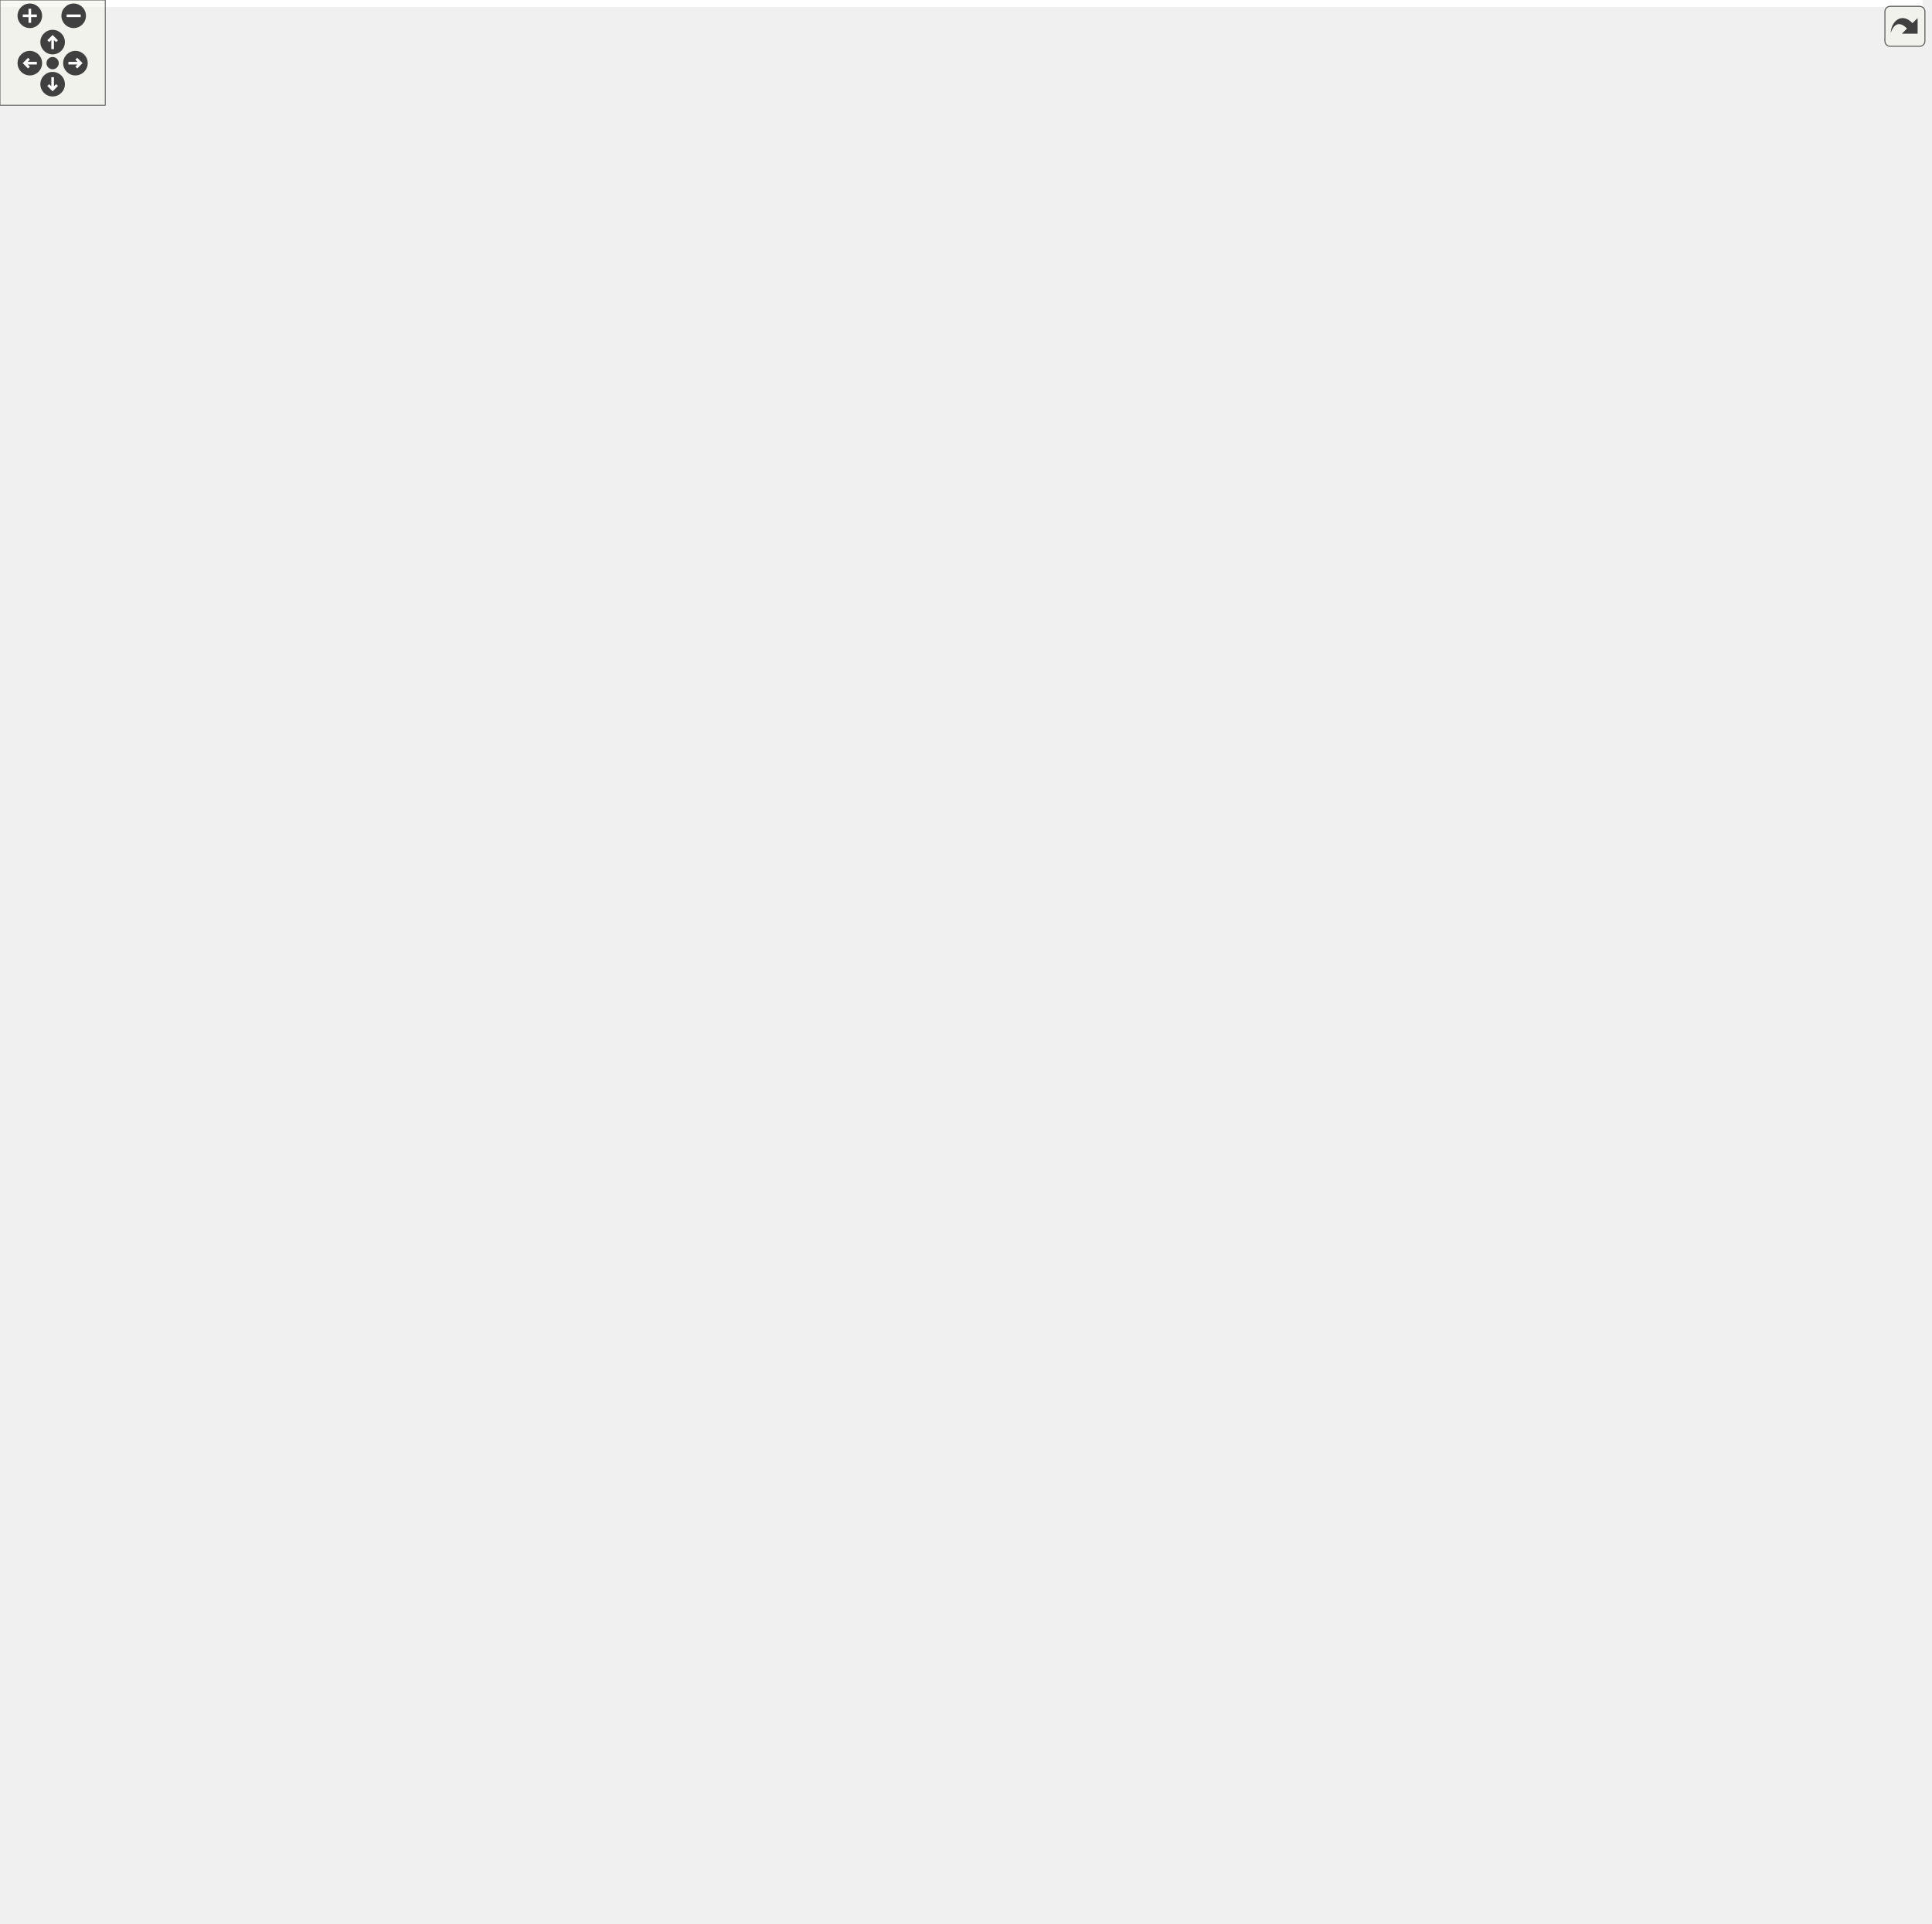
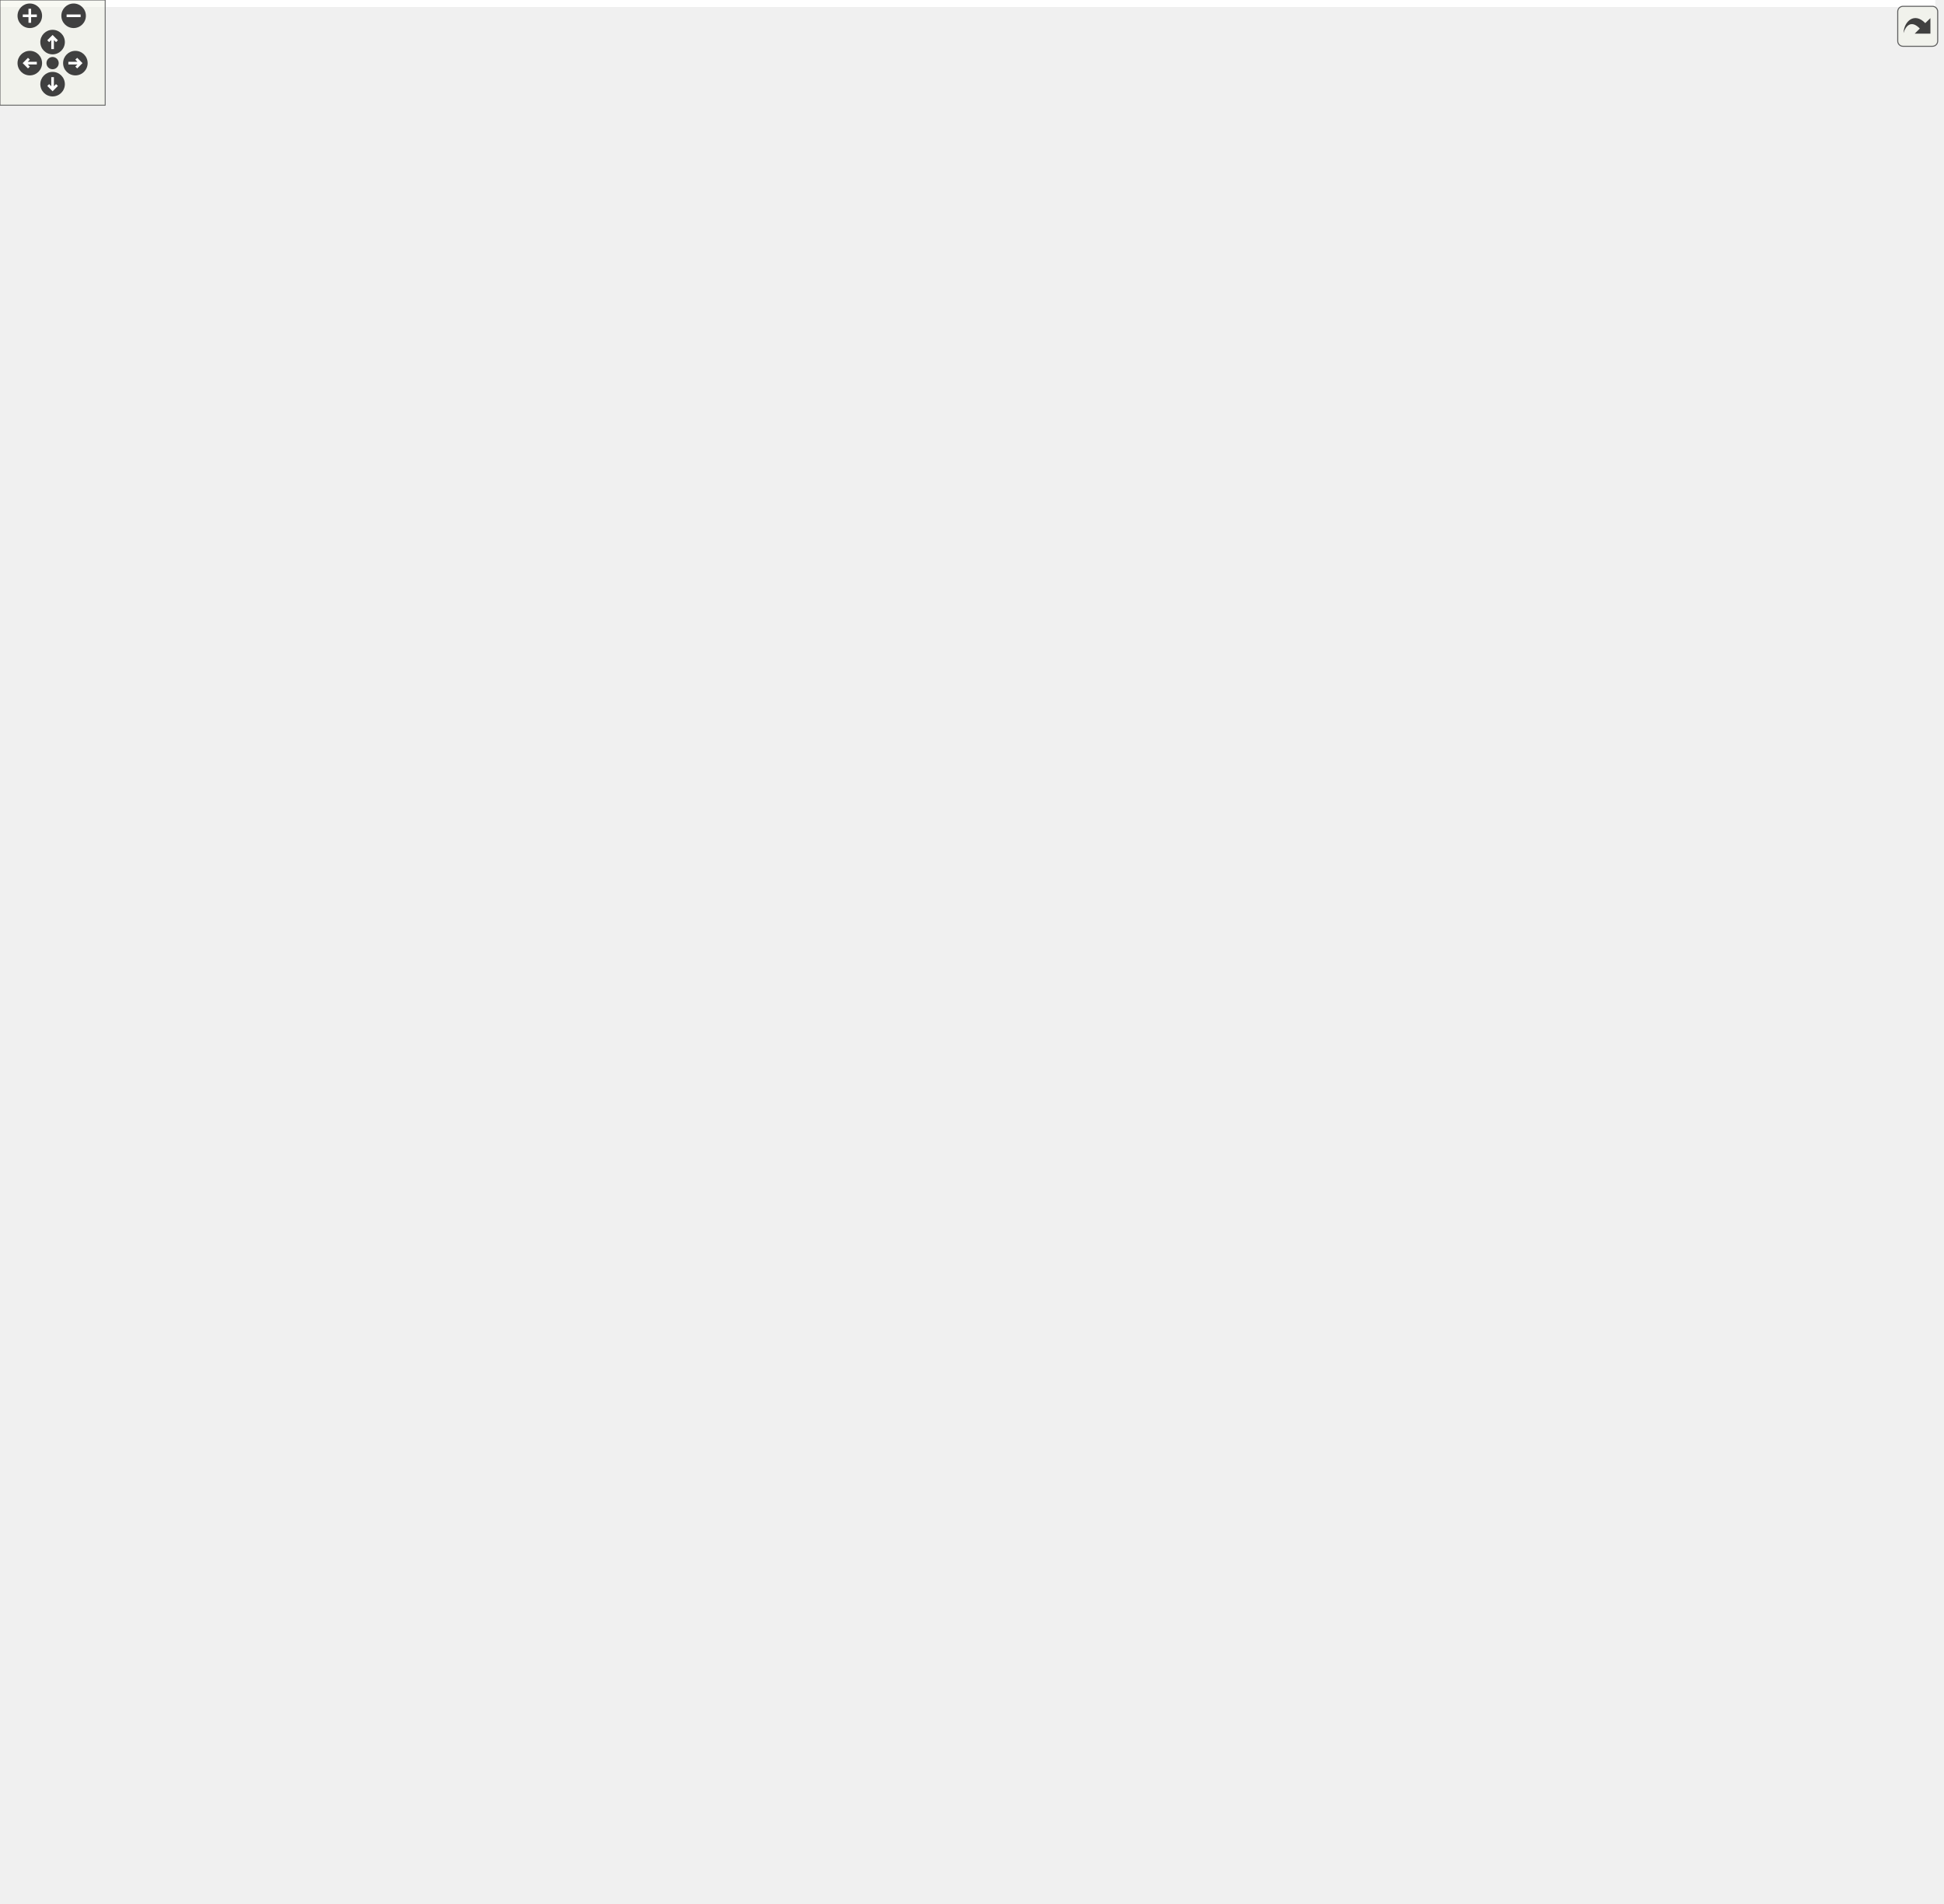
<svg xmlns="http://www.w3.org/2000/svg" xmlns:xlink="http://www.w3.org/1999/xlink" id="main" version="1.1" xml:space="preserve">
  <style type="text/css">
.edge:hover path { stroke: red; }
.edge:hover polygon { stroke: red; fill: red; }
</style>
  <defs>
    <circle id="rim" cx="0" cy="0" r="7" />
    <circle id="rim2" cx="0" cy="0" r="3.5" />
    <g id="zoomPlus">
      <use xlink:href="#rim" fill="#404040">
        <set attributeName="fill" to="#808080" begin="zoomplus.mouseover" end="zoomplus.mouseout" />
      </use>
      <path d="M-4,0h8M0,-4v8" fill="none" stroke="white" stroke-width="1.5" pointer-events="none" />
    </g>
    <g id="zoomMin">
      <use xlink:href="#rim" fill="#404040">
        <set attributeName="fill" to="#808080" begin="zoomminus.mouseover" end="zoomminus.mouseout" />
      </use>
      <path d="M-4,0h8" fill="none" stroke="white" stroke-width="1.5" pointer-events="none" />
    </g>
    <g id="dirArrow">
      <path fill="none" stroke="white" stroke-width="1.5" d="M0,-3.0v7 M-2.5,-0.5L0,-3.0L2.5,-0.5" />
    </g>
    <g id="resetDef">
      <use xlink:href="#rim2" fill="#404040">
        <set attributeName="fill" to="#808080" begin="reset.mouseover" end="reset.mouseout" />
      </use>
    </g>
  </defs>
  <svg id="graph" class="graph">
    <g id="viewport">
-       <polygon fill="white" stroke="transparent" points="-4,4 -4,-1036 1096,-1036 1096,4 -4,4" />
+       <polygon fill="white" stroke="transparent" points="-4,4 -4,-1025 1104,-1025 1104,4 -4,4" />
      <g id="node1" class="node">
        <g id="a_node1">
          <a xlink:title="Options for the general operation of the software.">
-             <polygon fill="#bfbfbf" stroke="black" points="378.5,-0.5 378.5,-651.5 555.5,-651.5 555.5,-0.5 378.5,-0.5" />
-             <text text-anchor="middle" x="467" y="-639.5" font-family="Helvetica,sans-Serif" font-size="10.00">GlobalOptions</text>
-             <polyline fill="none" stroke="black" points="378.5,-632.5 555.5,-632.5 " />
-             <text text-anchor="start" x="386.5" y="-620.5" font-family="Helvetica,sans-Serif" font-size="10.00">+ epoch_interval</text>
-             <text text-anchor="start" x="386.5" y="-609.5" font-family="Helvetica,sans-Serif" font-size="10.00">+ epoch_tolerance</text>
-             <text text-anchor="start" x="386.5" y="-598.5" font-family="Helvetica,sans-Serif" font-size="10.00">+ max_epochs</text>
-             <text text-anchor="start" x="386.5" y="-587.5" font-family="Helvetica,sans-Serif" font-size="10.00">+ leap_seconds</text>
-             <text text-anchor="start" x="386.5" y="-576.5" font-family="Helvetica,sans-Serif" font-size="10.00">+ rinex_comment</text>
-             <text text-anchor="start" x="386.5" y="-565.5" font-family="Helvetica,sans-Serif" font-size="10.00">+ reference_system</text>
-             <text text-anchor="start" x="386.5" y="-554.5" font-family="Helvetica,sans-Serif" font-size="10.00">+ time_system</text>
-             <text text-anchor="start" x="386.5" y="-543.5" font-family="Helvetica,sans-Serif" font-size="10.00">+ ocean_tide_loading</text>
-             <text text-anchor="start" x="386.5" y="-532.5" font-family="Helvetica,sans-Serif" font-size="10.00">_model</text>
-             <text text-anchor="start" x="386.5" y="-521.5" font-family="Helvetica,sans-Serif" font-size="10.00">+ simulate_real_time</text>
-             <text text-anchor="start" x="386.5" y="-510.5" font-family="Helvetica,sans-Serif" font-size="10.00">+ process_preprocessor</text>
-             <text text-anchor="start" x="386.5" y="-499.5" font-family="Helvetica,sans-Serif" font-size="10.00">+ process_spp</text>
-             <text text-anchor="start" x="386.5" y="-488.5" font-family="Helvetica,sans-Serif" font-size="10.00">+ process_user</text>
-             <text text-anchor="start" x="386.5" y="-477.5" font-family="Helvetica,sans-Serif" font-size="10.00">+ process_network</text>
-             <text text-anchor="start" x="386.5" y="-466.5" font-family="Helvetica,sans-Serif" font-size="10.00">+ process_minimum_constraints</text>
-             <text text-anchor="start" x="386.5" y="-455.5" font-family="Helvetica,sans-Serif" font-size="10.00">+ process_ionosphere</text>
-             <text text-anchor="start" x="386.5" y="-444.5" font-family="Helvetica,sans-Serif" font-size="10.00">+ process_rts</text>
-             <text text-anchor="start" x="386.5" y="-433.5" font-family="Helvetica,sans-Serif" font-size="10.00">+ process_ppp</text>
-             <text text-anchor="start" x="386.5" y="-422.5" font-family="Helvetica,sans-Serif" font-size="10.00">+ process_orbits</text>
-             <text text-anchor="start" x="386.5" y="-411.5" font-family="Helvetica,sans-Serif" font-size="10.00">+ process_meas</text>
-             <text text-anchor="start" x="386.5" y="-400.5" font-family="Helvetica,sans-Serif" font-size="10.00">+ elevation_mask</text>
-             <text text-anchor="start" x="386.5" y="-389.5" font-family="Helvetica,sans-Serif" font-size="10.00">+ pivot_station</text>
-             <text text-anchor="start" x="386.5" y="-378.5" font-family="Helvetica,sans-Serif" font-size="10.00">+ raim</text>
-             <text text-anchor="start" x="386.5" y="-367.5" font-family="Helvetica,sans-Serif" font-size="10.00">+ interpolate_rec_pco</text>
-             <text text-anchor="start" x="386.5" y="-356.5" font-family="Helvetica,sans-Serif" font-size="10.00">+ require_apriori_positions</text>
-             <text text-anchor="start" x="386.5" y="-345.5" font-family="Helvetica,sans-Serif" font-size="10.00">+ require_antenna_details</text>
-             <text text-anchor="start" x="386.5" y="-334.5" font-family="Helvetica,sans-Serif" font-size="10.00">+ thres_slip</text>
-             <text text-anchor="start" x="386.5" y="-323.5" font-family="Helvetica,sans-Serif" font-size="10.00">+ mw_proc_noise</text>
-             <text text-anchor="start" x="386.5" y="-312.5" font-family="Helvetica,sans-Serif" font-size="10.00">+ max_gdop</text>
-             <text text-anchor="start" x="386.5" y="-301.5" font-family="Helvetica,sans-Serif" font-size="10.00">+ deweight_factor</text>
-             <text text-anchor="start" x="386.5" y="-290.5" font-family="Helvetica,sans-Serif" font-size="10.00">+ use_tgd_bias</text>
-             <text text-anchor="start" x="386.5" y="-279.5" font-family="Helvetica,sans-Serif" font-size="10.00">+ orbit_pos_proc_noise</text>
-             <text text-anchor="start" x="386.5" y="-268.5" font-family="Helvetica,sans-Serif" font-size="10.00">+ orbit_vel_proc_noise</text>
-             <text text-anchor="start" x="386.5" y="-257.5" font-family="Helvetica,sans-Serif" font-size="10.00">+ orbit_vel_proc_noise</text>
-             <text text-anchor="start" x="386.5" y="-246.5" font-family="Helvetica,sans-Serif" font-size="10.00">_trail</text>
-             <text text-anchor="start" x="386.5" y="-235.5" font-family="Helvetica,sans-Serif" font-size="10.00">+ orbit_vel_proc_noise</text>
-             <text text-anchor="start" x="386.5" y="-224.5" font-family="Helvetica,sans-Serif" font-size="10.00">_trail_tau</text>
-             <text text-anchor="start" x="386.5" y="-213.5" font-family="Helvetica,sans-Serif" font-size="10.00">+ wait_next_epoch</text>
-             <text text-anchor="start" x="386.5" y="-202.5" font-family="Helvetica,sans-Serif" font-size="10.00">+ wait_all_stations</text>
-             <text text-anchor="start" x="386.5" y="-191.5" font-family="Helvetica,sans-Serif" font-size="10.00">+ require_obs</text>
-             <text text-anchor="start" x="386.5" y="-180.5" font-family="Helvetica,sans-Serif" font-size="10.00">+ assign_closest_epoch</text>
-             <text text-anchor="start" x="386.5" y="-169.5" font-family="Helvetica,sans-Serif" font-size="10.00">+ delete_old_ephemerides</text>
-             <text text-anchor="start" x="386.5" y="-158.5" font-family="Helvetica,sans-Serif" font-size="10.00">+ reinit_on_all_slips</text>
-             <text text-anchor="start" x="386.5" y="-147.5" font-family="Helvetica,sans-Serif" font-size="10.00">+ reinit_on_clock_error</text>
-             <text text-anchor="start" x="386.5" y="-136.5" font-family="Helvetica,sans-Serif" font-size="10.00">+ reject_on_state_error</text>
-             <text text-anchor="start" x="386.5" y="-125.5" font-family="Helvetica,sans-Serif" font-size="10.00">+ joseph_stabilisation</text>
-             <text text-anchor="start" x="386.5" y="-114.5" font-family="Helvetica,sans-Serif" font-size="10.00">+ validity_interval_factor</text>
-             <text text-anchor="start" x="386.5" y="-103.5" font-family="Helvetica,sans-Serif" font-size="10.00">+ ssr_input_antenna_offset</text>
-             <text text-anchor="start" x="386.5" y="-92.5" font-family="Helvetica,sans-Serif" font-size="10.00">+ receiver_reference_clk</text>
-             <text text-anchor="start" x="386.5" y="-81.5" font-family="Helvetica,sans-Serif" font-size="10.00">+ fixed_phase_bias_var</text>
-             <text text-anchor="start" x="386.5" y="-70.5" font-family="Helvetica,sans-Serif" font-size="10.00">+ sat_clk_definition</text>
-             <text text-anchor="start" x="386.5" y="-59.5" font-family="Helvetica,sans-Serif" font-size="10.00">+ common_sat_pco</text>
-             <text text-anchor="start" x="386.5" y="-48.5" font-family="Helvetica,sans-Serif" font-size="10.00">+ common_rec_pco</text>
-             <text text-anchor="start" x="386.5" y="-37.5" font-family="Helvetica,sans-Serif" font-size="10.00">+ clock_wrap_threshold</text>
-             <text text-anchor="start" x="386.5" y="-26.5" font-family="Helvetica,sans-Serif" font-size="10.00">+ predefined_fail</text>
-             <polyline fill="none" stroke="black" points="378.5,-19.5 555.5,-19.5 " />
-             <text text-anchor="middle" x="467" y="-7.5" font-family="Helvetica,sans-Serif" font-size="10.00"> </text>
+             <polygon fill="#bfbfbf" stroke="black" points="383.5,-0.5 383.5,-629.5 560.5,-629.5 560.5,-0.5 383.5,-0.5" />
+             <text text-anchor="middle" x="472" y="-617.5" font-family="Helvetica,sans-Serif" font-size="10.00">GlobalOptions</text>
+             <polyline fill="none" stroke="black" points="383.5,-610.5 560.5,-610.5 " />
+             <text text-anchor="start" x="391.5" y="-598.5" font-family="Helvetica,sans-Serif" font-size="10.00">+ epoch_interval</text>
+             <text text-anchor="start" x="391.5" y="-587.5" font-family="Helvetica,sans-Serif" font-size="10.00">+ epoch_tolerance</text>
+             <text text-anchor="start" x="391.5" y="-576.5" font-family="Helvetica,sans-Serif" font-size="10.00">+ max_epochs</text>
+             <text text-anchor="start" x="391.5" y="-565.5" font-family="Helvetica,sans-Serif" font-size="10.00">+ leap_seconds</text>
+             <text text-anchor="start" x="391.5" y="-554.5" font-family="Helvetica,sans-Serif" font-size="10.00">+ rinex_comment</text>
+             <text text-anchor="start" x="391.5" y="-543.5" font-family="Helvetica,sans-Serif" font-size="10.00">+ reference_system</text>
+             <text text-anchor="start" x="391.5" y="-532.5" font-family="Helvetica,sans-Serif" font-size="10.00">+ time_system</text>
+             <text text-anchor="start" x="391.5" y="-521.5" font-family="Helvetica,sans-Serif" font-size="10.00">+ simulate_real_time</text>
+             <text text-anchor="start" x="391.5" y="-510.5" font-family="Helvetica,sans-Serif" font-size="10.00">+ process_preprocessor</text>
+             <text text-anchor="start" x="391.5" y="-499.5" font-family="Helvetica,sans-Serif" font-size="10.00">+ process_spp</text>
+             <text text-anchor="start" x="391.5" y="-488.5" font-family="Helvetica,sans-Serif" font-size="10.00">+ process_user</text>
+             <text text-anchor="start" x="391.5" y="-477.5" font-family="Helvetica,sans-Serif" font-size="10.00">+ process_network</text>
+             <text text-anchor="start" x="391.5" y="-466.5" font-family="Helvetica,sans-Serif" font-size="10.00">+ process_minimum_constraints</text>
+             <text text-anchor="start" x="391.5" y="-455.5" font-family="Helvetica,sans-Serif" font-size="10.00">+ process_ionosphere</text>
+             <text text-anchor="start" x="391.5" y="-444.5" font-family="Helvetica,sans-Serif" font-size="10.00">+ process_rts</text>
+             <text text-anchor="start" x="391.5" y="-433.5" font-family="Helvetica,sans-Serif" font-size="10.00">+ process_ppp</text>
+             <text text-anchor="start" x="391.5" y="-422.5" font-family="Helvetica,sans-Serif" font-size="10.00">+ process_orbits</text>
+             <text text-anchor="start" x="391.5" y="-411.5" font-family="Helvetica,sans-Serif" font-size="10.00">+ process_meas</text>
+             <text text-anchor="start" x="391.5" y="-400.5" font-family="Helvetica,sans-Serif" font-size="10.00">+ elevation_mask</text>
+             <text text-anchor="start" x="391.5" y="-389.5" font-family="Helvetica,sans-Serif" font-size="10.00">+ pivot_station</text>
+             <text text-anchor="start" x="391.5" y="-378.5" font-family="Helvetica,sans-Serif" font-size="10.00">+ raim</text>
+             <text text-anchor="start" x="391.5" y="-367.5" font-family="Helvetica,sans-Serif" font-size="10.00">+ interpolate_rec_pco</text>
+             <text text-anchor="start" x="391.5" y="-356.5" font-family="Helvetica,sans-Serif" font-size="10.00">+ require_apriori_positions</text>
+             <text text-anchor="start" x="391.5" y="-345.5" font-family="Helvetica,sans-Serif" font-size="10.00">+ require_antenna_details</text>
+             <text text-anchor="start" x="391.5" y="-334.5" font-family="Helvetica,sans-Serif" font-size="10.00">+ thres_slip</text>
+             <text text-anchor="start" x="391.5" y="-323.5" font-family="Helvetica,sans-Serif" font-size="10.00">+ mw_proc_noise</text>
+             <text text-anchor="start" x="391.5" y="-312.5" font-family="Helvetica,sans-Serif" font-size="10.00">+ max_gdop</text>
+             <text text-anchor="start" x="391.5" y="-301.5" font-family="Helvetica,sans-Serif" font-size="10.00">+ deweight_factor</text>
+             <text text-anchor="start" x="391.5" y="-290.5" font-family="Helvetica,sans-Serif" font-size="10.00">+ use_tgd_bias</text>
+             <text text-anchor="start" x="391.5" y="-279.5" font-family="Helvetica,sans-Serif" font-size="10.00">+ orbit_pos_proc_noise</text>
+             <text text-anchor="start" x="391.5" y="-268.5" font-family="Helvetica,sans-Serif" font-size="10.00">+ orbit_vel_proc_noise</text>
+             <text text-anchor="start" x="391.5" y="-257.5" font-family="Helvetica,sans-Serif" font-size="10.00">+ orbit_vel_proc_noise</text>
+             <text text-anchor="start" x="391.5" y="-246.5" font-family="Helvetica,sans-Serif" font-size="10.00">_trail</text>
+             <text text-anchor="start" x="391.5" y="-235.5" font-family="Helvetica,sans-Serif" font-size="10.00">+ orbit_vel_proc_noise</text>
+             <text text-anchor="start" x="391.5" y="-224.5" font-family="Helvetica,sans-Serif" font-size="10.00">_trail_tau</text>
+             <text text-anchor="start" x="391.5" y="-213.5" font-family="Helvetica,sans-Serif" font-size="10.00">+ wait_next_epoch</text>
+             <text text-anchor="start" x="391.5" y="-202.5" font-family="Helvetica,sans-Serif" font-size="10.00">+ wait_all_stations</text>
+             <text text-anchor="start" x="391.5" y="-191.5" font-family="Helvetica,sans-Serif" font-size="10.00">+ require_obs</text>
+             <text text-anchor="start" x="391.5" y="-180.5" font-family="Helvetica,sans-Serif" font-size="10.00">+ assign_closest_epoch</text>
+             <text text-anchor="start" x="391.5" y="-169.5" font-family="Helvetica,sans-Serif" font-size="10.00">+ delete_old_ephemerides</text>
+             <text text-anchor="start" x="391.5" y="-158.5" font-family="Helvetica,sans-Serif" font-size="10.00">+ reinit_on_all_slips</text>
+             <text text-anchor="start" x="391.5" y="-147.5" font-family="Helvetica,sans-Serif" font-size="10.00">+ reinit_on_clock_error</text>
+             <text text-anchor="start" x="391.5" y="-136.5" font-family="Helvetica,sans-Serif" font-size="10.00">+ reject_on_state_error</text>
+             <text text-anchor="start" x="391.5" y="-125.5" font-family="Helvetica,sans-Serif" font-size="10.00">+ joseph_stabilisation</text>
+             <text text-anchor="start" x="391.5" y="-114.5" font-family="Helvetica,sans-Serif" font-size="10.00">+ validity_interval_factor</text>
+             <text text-anchor="start" x="391.5" y="-103.5" font-family="Helvetica,sans-Serif" font-size="10.00">+ ssr_input_antenna_offset</text>
+             <text text-anchor="start" x="391.5" y="-92.5" font-family="Helvetica,sans-Serif" font-size="10.00">+ receiver_reference_clk</text>
+             <text text-anchor="start" x="391.5" y="-81.5" font-family="Helvetica,sans-Serif" font-size="10.00">+ fixed_phase_bias_var</text>
+             <text text-anchor="start" x="391.5" y="-70.5" font-family="Helvetica,sans-Serif" font-size="10.00">+ sat_clk_definition</text>
+             <text text-anchor="start" x="391.5" y="-59.5" font-family="Helvetica,sans-Serif" font-size="10.00">+ common_sat_pco</text>
+             <text text-anchor="start" x="391.5" y="-48.5" font-family="Helvetica,sans-Serif" font-size="10.00">+ common_rec_pco</text>
+             <text text-anchor="start" x="391.5" y="-37.5" font-family="Helvetica,sans-Serif" font-size="10.00">+ clock_wrap_threshold</text>
+             <text text-anchor="start" x="391.5" y="-26.5" font-family="Helvetica,sans-Serif" font-size="10.00">+ predefined_fail</text>
+             <polyline fill="none" stroke="black" points="383.5,-19.5 560.5,-19.5 " />
+             <text text-anchor="middle" x="472" y="-7.5" font-family="Helvetica,sans-Serif" font-size="10.00"> </text>
          </a>
        </g>
      </g>
      <g id="node2" class="node">
        <g id="a_node2">
          <a xlink:href="structModel.html" target="_top" xlink:title=" ">
-             <polygon fill="white" stroke="red" points="0,-842.5 0,-1031.5 150,-1031.5 150,-842.5 0,-842.5" />
-             <text text-anchor="middle" x="75" y="-1019.5" font-family="Helvetica,sans-Serif" font-size="10.00">Model</text>
-             <polyline fill="none" stroke="red" points="0,-1012.5 150,-1012.5 " />
-             <text text-anchor="start" x="8" y="-1000.5" font-family="Helvetica,sans-Serif" font-size="10.00">+ range</text>
-             <text text-anchor="start" x="8" y="-989.5" font-family="Helvetica,sans-Serif" font-size="10.00">+ relativity</text>
-             <text text-anchor="start" x="8" y="-978.5" font-family="Helvetica,sans-Serif" font-size="10.00">+ relativity2</text>
-             <text text-anchor="start" x="8" y="-967.5" font-family="Helvetica,sans-Serif" font-size="10.00">+ sagnac</text>
-             <text text-anchor="start" x="8" y="-956.5" font-family="Helvetica,sans-Serif" font-size="10.00">+ phase_windup</text>
-             <text text-anchor="start" x="8" y="-945.5" font-family="Helvetica,sans-Serif" font-size="10.00">+ heading</text>
-             <text text-anchor="start" x="8" y="-934.5" font-family="Helvetica,sans-Serif" font-size="10.00">+ integer_ambiguity</text>
-             <text text-anchor="start" x="8" y="-923.5" font-family="Helvetica,sans-Serif" font-size="10.00">+ ionospheric_component</text>
-             <text text-anchor="start" x="8" y="-912.5" font-family="Helvetica,sans-Serif" font-size="10.00">+ ionospheric_component2</text>
-             <text text-anchor="start" x="8" y="-901.5" font-family="Helvetica,sans-Serif" font-size="10.00">+ ionospheric_component3</text>
-             <text text-anchor="start" x="8" y="-890.5" font-family="Helvetica,sans-Serif" font-size="10.00">+ eop</text>
-             <text text-anchor="start" x="8" y="-879.5" font-family="Helvetica,sans-Serif" font-size="10.00">+ ionospheric_model</text>
-             <text text-anchor="start" x="8" y="-868.5" font-family="Helvetica,sans-Serif" font-size="10.00">+ orbits</text>
-             <polyline fill="none" stroke="red" points="0,-861.5 150,-861.5 " />
-             <text text-anchor="middle" x="75" y="-849.5" font-family="Helvetica,sans-Serif" font-size="10.00"> </text>
+             <polygon fill="white" stroke="red" points="0,-831.5 0,-1020.5 150,-1020.5 150,-831.5 0,-831.5" />
+             <text text-anchor="middle" x="75" y="-1008.5" font-family="Helvetica,sans-Serif" font-size="10.00">Model</text>
+             <polyline fill="none" stroke="red" points="0,-1001.5 150,-1001.5 " />
+             <text text-anchor="start" x="8" y="-989.5" font-family="Helvetica,sans-Serif" font-size="10.00">+ range</text>
+             <text text-anchor="start" x="8" y="-978.5" font-family="Helvetica,sans-Serif" font-size="10.00">+ relativity</text>
+             <text text-anchor="start" x="8" y="-967.5" font-family="Helvetica,sans-Serif" font-size="10.00">+ relativity2</text>
+             <text text-anchor="start" x="8" y="-956.5" font-family="Helvetica,sans-Serif" font-size="10.00">+ sagnac</text>
+             <text text-anchor="start" x="8" y="-945.5" font-family="Helvetica,sans-Serif" font-size="10.00">+ phase_windup</text>
+             <text text-anchor="start" x="8" y="-934.5" font-family="Helvetica,sans-Serif" font-size="10.00">+ heading</text>
+             <text text-anchor="start" x="8" y="-923.5" font-family="Helvetica,sans-Serif" font-size="10.00">+ integer_ambiguity</text>
+             <text text-anchor="start" x="8" y="-912.5" font-family="Helvetica,sans-Serif" font-size="10.00">+ ionospheric_component</text>
+             <text text-anchor="start" x="8" y="-901.5" font-family="Helvetica,sans-Serif" font-size="10.00">+ ionospheric_component2</text>
+             <text text-anchor="start" x="8" y="-890.5" font-family="Helvetica,sans-Serif" font-size="10.00">+ ionospheric_component3</text>
+             <text text-anchor="start" x="8" y="-879.5" font-family="Helvetica,sans-Serif" font-size="10.00">+ eop</text>
+             <text text-anchor="start" x="8" y="-868.5" font-family="Helvetica,sans-Serif" font-size="10.00">+ ionospheric_model</text>
+             <text text-anchor="start" x="8" y="-857.5" font-family="Helvetica,sans-Serif" font-size="10.00">+ orbits</text>
+             <polyline fill="none" stroke="red" points="0,-850.5 150,-850.5 " />
+             <text text-anchor="middle" x="75" y="-838.5" font-family="Helvetica,sans-Serif" font-size="10.00"> </text>
          </a>
        </g>
      </g>
      <g id="edge1" class="edge">
-         <path fill="none" stroke="#404040" d="M83.48,-842.36C91.31,-789.29 106.3,-723.1 135,-670 195.29,-558.45 302.1,-457.72 378.29,-394.72" />
-         <text text-anchor="middle" x="156.5" y="-744.5" font-family="Helvetica,sans-Serif" font-size="10.00"> +model</text>
+         <path fill="none" stroke="#404040" d="M80.9,-831.42C87.67,-775.39 102.14,-704.34 133,-648 194.14,-536.38 304.96,-438.56 383.22,-378.54" />
+         <text text-anchor="middle" x="154.5" y="-728" font-family="Helvetica,sans-Serif" font-size="10.00"> +model</text>
      </g>
      <g id="node3" class="node">
        <g id="a_node3">
          <a xlink:title=" ">
-             <polygon fill="white" stroke="black" points="167.5,-908.5 167.5,-965.5 212.5,-965.5 212.5,-908.5 167.5,-908.5" />
-             <text text-anchor="middle" x="190" y="-953.5" font-family="Helvetica,sans-Serif" font-size="10.00">ptime</text>
-             <polyline fill="none" stroke="black" points="167.5,-946.5 212.5,-946.5 " />
-             <text text-anchor="middle" x="190" y="-934.5" font-family="Helvetica,sans-Serif" font-size="10.00"> </text>
-             <polyline fill="none" stroke="black" points="167.5,-927.5 212.5,-927.5 " />
-             <text text-anchor="middle" x="190" y="-915.5" font-family="Helvetica,sans-Serif" font-size="10.00"> </text>
+             <polygon fill="white" stroke="black" points="167.5,-897.5 167.5,-954.5 212.5,-954.5 212.5,-897.5 167.5,-897.5" />
+             <text text-anchor="middle" x="190" y="-942.5" font-family="Helvetica,sans-Serif" font-size="10.00">ptime</text>
+             <polyline fill="none" stroke="black" points="167.5,-935.5 212.5,-935.5 " />
+             <text text-anchor="middle" x="190" y="-923.5" font-family="Helvetica,sans-Serif" font-size="10.00"> </text>
+             <polyline fill="none" stroke="black" points="167.5,-916.5 212.5,-916.5 " />
+             <text text-anchor="middle" x="190" y="-904.5" font-family="Helvetica,sans-Serif" font-size="10.00"> </text>
          </a>
        </g>
      </g>
      <g id="edge2" class="edge">
-         <path fill="none" stroke="#404040" d="M186.2,-908.12C180.57,-858.47 173.67,-752.22 204,-670 240.74,-570.38 317.22,-476.1 378.28,-411.68" />
-         <text text-anchor="middle" x="237" y="-750" font-family="Helvetica,sans-Serif" font-size="10.00"> +end_epoch</text>
-         <text text-anchor="middle" x="237" y="-739" font-family="Helvetica,sans-Serif" font-size="10.00">+start_epoch</text>
+         <path fill="none" stroke="#404040" d="M185.76,-897.11C179.14,-845.83 170.27,-733.93 203,-648 240.83,-548.69 320.55,-456.57 383.44,-394.68" />
+         <text text-anchor="middle" x="236" y="-733.5" font-family="Helvetica,sans-Serif" font-size="10.00"> +end_epoch</text>
+         <text text-anchor="middle" x="236" y="-722.5" font-family="Helvetica,sans-Serif" font-size="10.00">+start_epoch</text>
      </g>
      <g id="node4" class="node">
        <g id="a_node4">
          <a xlink:title=" ">
-             <polygon fill="white" stroke="black" points="257,-908.5 257,-965.5 301,-965.5 301,-908.5 257,-908.5" />
-             <text text-anchor="middle" x="279" y="-953.5" font-family="Helvetica,sans-Serif" font-size="10.00">string</text>
-             <polyline fill="none" stroke="black" points="257,-946.5 301,-946.5 " />
-             <text text-anchor="middle" x="279" y="-934.5" font-family="Helvetica,sans-Serif" font-size="10.00"> </text>
-             <polyline fill="none" stroke="black" points="257,-927.5 301,-927.5 " />
-             <text text-anchor="middle" x="279" y="-915.5" font-family="Helvetica,sans-Serif" font-size="10.00"> </text>
+             <polygon fill="white" stroke="black" points="257,-897.5 257,-954.5 301,-954.5 301,-897.5 257,-897.5" />
+             <text text-anchor="middle" x="279" y="-942.5" font-family="Helvetica,sans-Serif" font-size="10.00">string</text>
+             <polyline fill="none" stroke="black" points="257,-935.5 301,-935.5 " />
+             <text text-anchor="middle" x="279" y="-923.5" font-family="Helvetica,sans-Serif" font-size="10.00"> </text>
+             <polyline fill="none" stroke="black" points="257,-916.5 301,-916.5 " />
+             <text text-anchor="middle" x="279" y="-904.5" font-family="Helvetica,sans-Serif" font-size="10.00"> </text>
          </a>
        </g>
      </g>
      <g id="edge3" class="edge">
-         <path fill="none" stroke="#404040" d="M276.74,-908.23C273.56,-859.19 270.44,-754.44 293,-670 311.61,-600.33 345.49,-528.4 378.44,-468.51" />
-         <text text-anchor="middle" x="342" y="-816" font-family="Helvetica,sans-Serif" font-size="10.00"> +ac_contact</text>
-         <text text-anchor="middle" x="342" y="-805" font-family="Helvetica,sans-Serif" font-size="10.00">+analysis_agency</text>
-         <text text-anchor="middle" x="342" y="-794" font-family="Helvetica,sans-Serif" font-size="10.00">+analysis_center</text>
-         <text text-anchor="middle" x="342" y="-783" font-family="Helvetica,sans-Serif" font-size="10.00">+analysis_program</text>
-         <text text-anchor="start" x="293" y="-772" font-family="Helvetica,sans-Serif" font-size="10.00">+analysis_program</text>
-         <text text-anchor="middle" x="342" y="-761" font-family="Helvetica,sans-Serif" font-size="10.00">_version</text>
-         <text text-anchor="start" x="293" y="-750" font-family="Helvetica,sans-Serif" font-size="10.00">+atmospheric_tide</text>
-         <text text-anchor="middle" x="342" y="-739" font-family="Helvetica,sans-Serif" font-size="10.00">_loading_model</text>
-         <text text-anchor="middle" x="342" y="-728" font-family="Helvetica,sans-Serif" font-size="10.00">+bias_time_system</text>
-         <text text-anchor="middle" x="342" y="-717" font-family="Helvetica,sans-Serif" font-size="10.00">+config_description</text>
-         <text text-anchor="middle" x="342" y="-706" font-family="Helvetica,sans-Serif" font-size="10.00">+geoid_model</text>
+         <path fill="none" stroke="#404040" d="M276.43,-897.23C272.61,-846.59 268.31,-736.34 293,-648 312.52,-578.15 348.65,-506.6 383.37,-447.9" />
+         <text text-anchor="middle" x="344.5" y="-805" font-family="Helvetica,sans-Serif" font-size="10.00"> +ac_contact</text>
+         <text text-anchor="middle" x="344.5" y="-794" font-family="Helvetica,sans-Serif" font-size="10.00">+analysis_agency</text>
+         <text text-anchor="middle" x="344.5" y="-783" font-family="Helvetica,sans-Serif" font-size="10.00">+analysis_center</text>
+         <text text-anchor="middle" x="344.5" y="-772" font-family="Helvetica,sans-Serif" font-size="10.00">+analysis_program</text>
+         <text text-anchor="start" x="293" y="-761" font-family="Helvetica,sans-Serif" font-size="10.00">+analysis_program</text>
+         <text text-anchor="middle" x="344.5" y="-750" font-family="Helvetica,sans-Serif" font-size="10.00">_version</text>
+         <text text-anchor="start" x="293" y="-739" font-family="Helvetica,sans-Serif" font-size="10.00">+atmospheric_tide</text>
+         <text text-anchor="middle" x="344.5" y="-728" font-family="Helvetica,sans-Serif" font-size="10.00">_loading_model</text>
+         <text text-anchor="middle" x="344.5" y="-717" font-family="Helvetica,sans-Serif" font-size="10.00">+config_description</text>
+         <text text-anchor="middle" x="344.5" y="-706" font-family="Helvetica,sans-Serif" font-size="10.00">+geoid_model</text>
        <text text-anchor="start" x="293" y="-695" font-family="Helvetica,sans-Serif" font-size="10.00">+gradient_mapping</text>
-         <text text-anchor="middle" x="342" y="-684" font-family="Helvetica,sans-Serif" font-size="10.00">_function</text>
-         <text text-anchor="middle" x="342" y="-673" font-family="Helvetica,sans-Serif" font-size="10.00">...</text>
+         <text text-anchor="middle" x="344.5" y="-684" font-family="Helvetica,sans-Serif" font-size="10.00">_function</text>
+         <text text-anchor="start" x="293" y="-673" font-family="Helvetica,sans-Serif" font-size="10.00">+ocean_tide_loading</text>
+         <text text-anchor="middle" x="344.5" y="-662" font-family="Helvetica,sans-Serif" font-size="10.00">_model</text>
+         <text text-anchor="middle" x="344.5" y="-651" font-family="Helvetica,sans-Serif" font-size="10.00">...</text>
      </g>
      <g id="node5" class="node">
        <g id="a_node5">
          <a xlink:title=" ">
-             <polygon fill="white" stroke="red" points="342,-908.5 342,-965.5 458,-965.5 458,-908.5 342,-908.5" />
-             <text text-anchor="middle" x="400" y="-953.5" font-family="Helvetica,sans-Serif" font-size="10.00">map&lt; E_Sys, bool &gt;</text>
-             <polyline fill="none" stroke="red" points="342,-946.5 458,-946.5 " />
-             <text text-anchor="middle" x="400" y="-934.5" font-family="Helvetica,sans-Serif" font-size="10.00"> </text>
-             <polyline fill="none" stroke="red" points="342,-927.5 458,-927.5 " />
-             <text text-anchor="middle" x="400" y="-915.5" font-family="Helvetica,sans-Serif" font-size="10.00"> </text>
+             <polygon fill="white" stroke="red" points="347,-897.5 347,-954.5 463,-954.5 463,-897.5 347,-897.5" />
+             <text text-anchor="middle" x="405" y="-942.5" font-family="Helvetica,sans-Serif" font-size="10.00">map&lt; E_Sys, bool &gt;</text>
+             <polyline fill="none" stroke="red" points="347,-935.5 463,-935.5 " />
+             <text text-anchor="middle" x="405" y="-923.5" font-family="Helvetica,sans-Serif" font-size="10.00"> </text>
+             <polyline fill="none" stroke="red" points="347,-916.5 463,-916.5 " />
+             <text text-anchor="middle" x="405" y="-904.5" font-family="Helvetica,sans-Serif" font-size="10.00"> </text>
          </a>
        </g>
      </g>
      <g id="edge4" class="edge">
-         <path fill="none" stroke="#404040" d="M398.41,-908.34C396.02,-859.91 392.58,-756.64 401,-670 401.59,-663.96 402.23,-657.88 402.92,-651.75" />
-         <text text-anchor="middle" x="457" y="-799.5" font-family="Helvetica,sans-Serif" font-size="10.00"> +network_amb_pivot</text>
-         <text text-anchor="middle" x="457" y="-788.5" font-family="Helvetica,sans-Serif" font-size="10.00">+one_phase_bias</text>
-         <text text-anchor="middle" x="457" y="-777.5" font-family="Helvetica,sans-Serif" font-size="10.00">+process_sys</text>
-         <text text-anchor="middle" x="457" y="-766.5" font-family="Helvetica,sans-Serif" font-size="10.00">+receiver_amb_pivot</text>
-         <text text-anchor="middle" x="457" y="-755.5" font-family="Helvetica,sans-Serif" font-size="10.00">+reject_eclipse</text>
-         <text text-anchor="middle" x="457" y="-744.5" font-family="Helvetica,sans-Serif" font-size="10.00">+solve_amb_for</text>
-         <text text-anchor="middle" x="457" y="-733.5" font-family="Helvetica,sans-Serif" font-size="10.00">+use_for_iono_model</text>
-         <text text-anchor="middle" x="457" y="-722.5" font-family="Helvetica,sans-Serif" font-size="10.00">+use_iono_corrections</text>
-         <text text-anchor="middle" x="457" y="-711.5" font-family="Helvetica,sans-Serif" font-size="10.00">+zero_receiver_dcb</text>
-         <text text-anchor="middle" x="457" y="-700.5" font-family="Helvetica,sans-Serif" font-size="10.00">+zero_satellite_dcb</text>
-         <text text-anchor="middle" x="457" y="-689.5" font-family="Helvetica,sans-Serif" font-size="10.00">...</text>
+         <path fill="none" stroke="#404040" d="M403.35,-897.39C400.75,-847.46 396.88,-738.92 406,-648 406.6,-642.01 407.26,-635.96 407.97,-629.88" />
+         <text text-anchor="middle" x="462" y="-783" font-family="Helvetica,sans-Serif" font-size="10.00"> +network_amb_pivot</text>
+         <text text-anchor="middle" x="462" y="-772" font-family="Helvetica,sans-Serif" font-size="10.00">+one_phase_bias</text>
+         <text text-anchor="middle" x="462" y="-761" font-family="Helvetica,sans-Serif" font-size="10.00">+process_sys</text>
+         <text text-anchor="middle" x="462" y="-750" font-family="Helvetica,sans-Serif" font-size="10.00">+receiver_amb_pivot</text>
+         <text text-anchor="middle" x="462" y="-739" font-family="Helvetica,sans-Serif" font-size="10.00">+reject_eclipse</text>
+         <text text-anchor="middle" x="462" y="-728" font-family="Helvetica,sans-Serif" font-size="10.00">+solve_amb_for</text>
+         <text text-anchor="middle" x="462" y="-717" font-family="Helvetica,sans-Serif" font-size="10.00">+use_for_iono_model</text>
+         <text text-anchor="middle" x="462" y="-706" font-family="Helvetica,sans-Serif" font-size="10.00">+use_iono_corrections</text>
+         <text text-anchor="middle" x="462" y="-695" font-family="Helvetica,sans-Serif" font-size="10.00">+zero_receiver_dcb</text>
+         <text text-anchor="middle" x="462" y="-684" font-family="Helvetica,sans-Serif" font-size="10.00">+zero_satellite_dcb</text>
+         <text text-anchor="middle" x="462" y="-673" font-family="Helvetica,sans-Serif" font-size="10.00">...</text>
      </g>
      <g id="node6" class="node">
        <g id="a_node6">
          <a xlink:title=" ">
-             <polygon fill="white" stroke="red" points="476.5,-903 476.5,-971 591.5,-971 591.5,-903 476.5,-903" />
-             <text text-anchor="start" x="484.5" y="-959" font-family="Helvetica,sans-Serif" font-size="10.00">map&lt; E_Sys, vector</text>
-             <text text-anchor="middle" x="534" y="-948" font-family="Helvetica,sans-Serif" font-size="10.00">&lt; E_ObsCode &gt; &gt;</text>
-             <polyline fill="none" stroke="red" points="476.5,-941 591.5,-941 " />
-             <text text-anchor="middle" x="534" y="-929" font-family="Helvetica,sans-Serif" font-size="10.00"> </text>
-             <polyline fill="none" stroke="red" points="476.5,-922 591.5,-922 " />
-             <text text-anchor="middle" x="534" y="-910" font-family="Helvetica,sans-Serif" font-size="10.00"> </text>
+             <polygon fill="white" stroke="red" points="481.5,-892 481.5,-960 596.5,-960 596.5,-892 481.5,-892" />
+             <text text-anchor="start" x="489.5" y="-948" font-family="Helvetica,sans-Serif" font-size="10.00">map&lt; E_Sys, vector</text>
+             <text text-anchor="middle" x="539" y="-937" font-family="Helvetica,sans-Serif" font-size="10.00">&lt; E_ObsCode &gt; &gt;</text>
+             <polyline fill="none" stroke="red" points="481.5,-930 596.5,-930 " />
+             <text text-anchor="middle" x="539" y="-918" font-family="Helvetica,sans-Serif" font-size="10.00"> </text>
+             <polyline fill="none" stroke="red" points="481.5,-911 596.5,-911 " />
+             <text text-anchor="middle" x="539" y="-899" font-family="Helvetica,sans-Serif" font-size="10.00"> </text>
          </a>
        </g>
      </g>
      <g id="edge5" class="edge">
-         <path fill="none" stroke="#404040" d="M531.96,-902.77C528.74,-852.37 521.9,-753.61 513,-670 512.36,-664.03 511.71,-657.99 511.03,-651.92" />
-         <text text-anchor="middle" x="580.5" y="-755.5" font-family="Helvetica,sans-Serif" font-size="10.00"> +code_priorities</text>
-         <text text-anchor="middle" x="580.5" y="-744.5" font-family="Helvetica,sans-Serif" font-size="10.00">+zero_code_average</text>
-         <text text-anchor="middle" x="580.5" y="-733.5" font-family="Helvetica,sans-Serif" font-size="10.00">+zero_phase_average</text>
+         <path fill="none" stroke="#404040" d="M537.14,-891.68C534.09,-839.6 527.4,-735.76 518,-648 517.35,-641.92 516.67,-635.79 515.98,-629.61" />
+         <text text-anchor="middle" x="586.5" y="-739" font-family="Helvetica,sans-Serif" font-size="10.00"> +code_priorities</text>
+         <text text-anchor="middle" x="586.5" y="-728" font-family="Helvetica,sans-Serif" font-size="10.00">+zero_code_average</text>
+         <text text-anchor="middle" x="586.5" y="-717" font-family="Helvetica,sans-Serif" font-size="10.00">+zero_phase_average</text>
      </g>
      <g id="node7" class="node">
        <g id="a_node7">
          <a xlink:title=" ">
-             <polygon fill="white" stroke="red" points="609.5,-908.5 609.5,-965.5 778.5,-965.5 778.5,-908.5 609.5,-908.5" />
-             <text text-anchor="middle" x="694" y="-953.5" font-family="Helvetica,sans-Serif" font-size="10.00">map&lt; E_Sys, E_NavMsgType &gt;</text>
-             <polyline fill="none" stroke="red" points="609.5,-946.5 778.5,-946.5 " />
-             <text text-anchor="middle" x="694" y="-934.5" font-family="Helvetica,sans-Serif" font-size="10.00"> </text>
-             <polyline fill="none" stroke="red" points="609.5,-927.5 778.5,-927.5 " />
-             <text text-anchor="middle" x="694" y="-915.5" font-family="Helvetica,sans-Serif" font-size="10.00"> </text>
+             <polygon fill="white" stroke="red" points="614.5,-897.5 614.5,-954.5 783.5,-954.5 783.5,-897.5 614.5,-897.5" />
+             <text text-anchor="middle" x="699" y="-942.5" font-family="Helvetica,sans-Serif" font-size="10.00">map&lt; E_Sys, E_NavMsgType &gt;</text>
+             <polyline fill="none" stroke="red" points="614.5,-935.5 783.5,-935.5 " />
+             <text text-anchor="middle" x="699" y="-923.5" font-family="Helvetica,sans-Serif" font-size="10.00"> </text>
+             <polyline fill="none" stroke="red" points="614.5,-916.5 783.5,-916.5 " />
+             <text text-anchor="middle" x="699" y="-904.5" font-family="Helvetica,sans-Serif" font-size="10.00"> </text>
          </a>
        </g>
      </g>
      <g id="edge6" class="edge">
-         <path fill="none" stroke="#404040" d="M690.68,-908.18C684.29,-859.05 668.25,-754.19 639,-670 616.92,-606.44 585.49,-539.65 555.53,-482.06" />
-         <text text-anchor="middle" x="721.5" y="-744.5" font-family="Helvetica,sans-Serif" font-size="10.00"> +used_nav_types</text>
+         <path fill="none" stroke="#404040" d="M696.26,-897.18C690.67,-846.47 675.81,-736.1 645,-648 623.06,-585.27 591.05,-519.68 560.51,-463.53" />
+         <text text-anchor="middle" x="729.5" y="-728" font-family="Helvetica,sans-Serif" font-size="10.00"> +used_nav_types</text>
      </g>
      <g id="node8" class="node">
        <g id="a_node8">
          <a xlink:title=" ">
-             <polygon fill="white" stroke="red" points="796.5,-908.5 796.5,-965.5 921.5,-965.5 921.5,-908.5 796.5,-908.5" />
-             <text text-anchor="middle" x="859" y="-953.5" font-family="Helvetica,sans-Serif" font-size="10.00">vector&lt; E_ObsCode &gt;</text>
-             <polyline fill="none" stroke="red" points="796.5,-946.5 921.5,-946.5 " />
-             <text text-anchor="middle" x="859" y="-934.5" font-family="Helvetica,sans-Serif" font-size="10.00"> </text>
-             <polyline fill="none" stroke="red" points="796.5,-927.5 921.5,-927.5 " />
-             <text text-anchor="middle" x="859" y="-915.5" font-family="Helvetica,sans-Serif" font-size="10.00"> </text>
+             <polygon fill="white" stroke="red" points="801.5,-897.5 801.5,-954.5 926.5,-954.5 926.5,-897.5 801.5,-897.5" />
+             <text text-anchor="middle" x="864" y="-942.5" font-family="Helvetica,sans-Serif" font-size="10.00">vector&lt; E_ObsCode &gt;</text>
+             <polyline fill="none" stroke="red" points="801.5,-935.5 926.5,-935.5 " />
+             <text text-anchor="middle" x="864" y="-923.5" font-family="Helvetica,sans-Serif" font-size="10.00"> </text>
+             <polyline fill="none" stroke="red" points="801.5,-916.5 926.5,-916.5 " />
+             <text text-anchor="middle" x="864" y="-904.5" font-family="Helvetica,sans-Serif" font-size="10.00"> </text>
          </a>
        </g>
      </g>
      <g id="edge7" class="edge">
-         <path fill="none" stroke="#404040" d="M853.74,-908.44C843.39,-858.39 817.23,-750.31 771,-670 713.24,-569.66 622.93,-472.58 555.74,-407.47" />
-         <text text-anchor="middle" x="894" y="-744.5" font-family="Helvetica,sans-Serif" font-size="10.00"> +code_priorities_default</text>
+         <path fill="none" stroke="#404040" d="M859.75,-897.42C850.89,-845.67 827.16,-731.72 779,-648 721.56,-548.14 629.09,-453.67 560.63,-391.22" />
+         <text text-anchor="middle" x="902" y="-728" font-family="Helvetica,sans-Serif" font-size="10.00"> +code_priorities_default</text>
      </g>
      <g id="node9" class="node">
        <g id="a_node9">
          <a xlink:title=" ">
-             <polygon fill="white" stroke="red" points="940,-908.5 940,-965.5 1090,-965.5 1090,-908.5 940,-908.5" />
-             <text text-anchor="middle" x="1015" y="-953.5" font-family="Helvetica,sans-Serif" font-size="10.00">map&lt; E_Sys, E_ObsCode &gt;</text>
-             <polyline fill="none" stroke="red" points="940,-946.5 1090,-946.5 " />
-             <text text-anchor="middle" x="1015" y="-934.5" font-family="Helvetica,sans-Serif" font-size="10.00"> </text>
-             <polyline fill="none" stroke="red" points="940,-927.5 1090,-927.5 " />
-             <text text-anchor="middle" x="1015" y="-915.5" font-family="Helvetica,sans-Serif" font-size="10.00"> </text>
+             <polygon fill="white" stroke="red" points="945,-897.5 945,-954.5 1095,-954.5 1095,-897.5 945,-897.5" />
+             <text text-anchor="middle" x="1020" y="-942.5" font-family="Helvetica,sans-Serif" font-size="10.00">map&lt; E_Sys, E_ObsCode &gt;</text>
+             <polyline fill="none" stroke="red" points="945,-935.5 1095,-935.5 " />
+             <text text-anchor="middle" x="1020" y="-923.5" font-family="Helvetica,sans-Serif" font-size="10.00"> </text>
+             <polyline fill="none" stroke="red" points="945,-916.5 1095,-916.5 " />
+             <text text-anchor="middle" x="1020" y="-904.5" font-family="Helvetica,sans-Serif" font-size="10.00"> </text>
          </a>
        </g>
      </g>
      <g id="edge8" class="edge">
-         <path fill="none" stroke="#404040" d="M1015.76,-908.2C1015.84,-856.83 1009.75,-745.37 960,-670 860.06,-518.58 668.22,-414.54 555.58,-363.43" />
-         <text text-anchor="middle" x="1051" y="-750" font-family="Helvetica,sans-Serif" font-size="10.00"> +clock_codesL1</text>
-         <text text-anchor="middle" x="1051" y="-739" font-family="Helvetica,sans-Serif" font-size="10.00">+clock_codesL2</text>
+         <path fill="none" stroke="#404040" d="M1021.55,-897.25C1023.15,-844.24 1020.01,-726.82 968,-648 868.42,-497.07 674.13,-397.64 560.52,-349.63" />
+         <text text-anchor="middle" x="1059" y="-733.5" font-family="Helvetica,sans-Serif" font-size="10.00"> +clock_codesL1</text>
+         <text text-anchor="middle" x="1059" y="-722.5" font-family="Helvetica,sans-Serif" font-size="10.00">+clock_codesL2</text>
      </g>
    </g>
  </svg>
  <g id="navigator" transform="translate(0 0)" fill="#404254">
    <rect fill="#f2f5e9" fill-opacity="0.5" stroke="#606060" stroke-width=".5" x="0" y="0" width="60" height="60" />
    <use id="zoomplus" xlink:href="#zoomPlus" x="17" y="9" />
    <use id="zoomminus" xlink:href="#zoomMin" x="42" y="9" />
    <use id="reset" xlink:href="#resetDef" x="30" y="36" />
    <g id="arrowUp" xlink:href="#dirArrow" transform="translate(30 24)">
      <use xlink:href="#rim" fill="#404040">
        <set attributeName="fill" to="#808080" begin="arrowUp.mouseover" end="arrowUp.mouseout" />
      </use>
      <path fill="none" stroke="white" stroke-width="1.5" d="M0,-3.0v7 M-2.5,-0.5L0,-3.0L2.5,-0.5" />
    </g>
    <g id="arrowRight" xlink:href="#dirArrow" transform="rotate(90) translate(36 -43)">
      <use xlink:href="#rim" fill="#404040">
        <set attributeName="fill" to="#808080" begin="arrowRight.mouseover" end="arrowRight.mouseout" />
      </use>
      <path fill="none" stroke="white" stroke-width="1.5" d="M0,-3.0v7 M-2.5,-0.5L0,-3.0L2.5,-0.5" />
    </g>
    <g id="arrowDown" xlink:href="#dirArrow" transform="rotate(180) translate(-30 -48)">
      <use xlink:href="#rim" fill="#404040">
        <set attributeName="fill" to="#808080" begin="arrowDown.mouseover" end="arrowDown.mouseout" />
      </use>
      <path fill="none" stroke="white" stroke-width="1.5" d="M0,-3.0v7 M-2.5,-0.5L0,-3.0L2.5,-0.5" />
    </g>
    <g id="arrowLeft" xlink:href="#dirArrow" transform="rotate(270) translate(-36 17)">
      <use xlink:href="#rim" fill="#404040">
        <set attributeName="fill" to="#808080" begin="arrowLeft.mouseover" end="arrowLeft.mouseout" />
      </use>
      <path fill="none" stroke="white" stroke-width="1.5" d="M0,-3.0v7 M-2.5,-0.5L0,-3.0L2.5,-0.5" />
    </g>
  </g>
  <svg viewBox="0 0 15 15" width="100%" height="30px" preserveAspectRatio="xMaxYMin meet">
    <g id="arrow_out" transform="scale(0.3 0.3)">
      <a xlink:href="structGlobalOptions__coll__graph_org.svg" target="_base">
        <rect id="button" ry="5" rx="5" y="6" x="6" height="38" width="38" fill="#f2f5e9" fill-opacity="0.5" stroke="#606060" stroke-width="1.0" />
        <path id="arrow" d="M 11.5,31.437 C 11.94,20.098 22.043,11.323 32.159,21.979 L 37.069,17.246 C 37.069,17.246 37.088,32 37.088,32 L 22.16,31.978 C 22.16,31.978 26.998,27.14 26.998,27.14 C 18.529,18.264 13.292,25.23 11.5,31.437 z" style="fill:#404040;" />
      </a>
    </g>
  </svg>
</svg>
